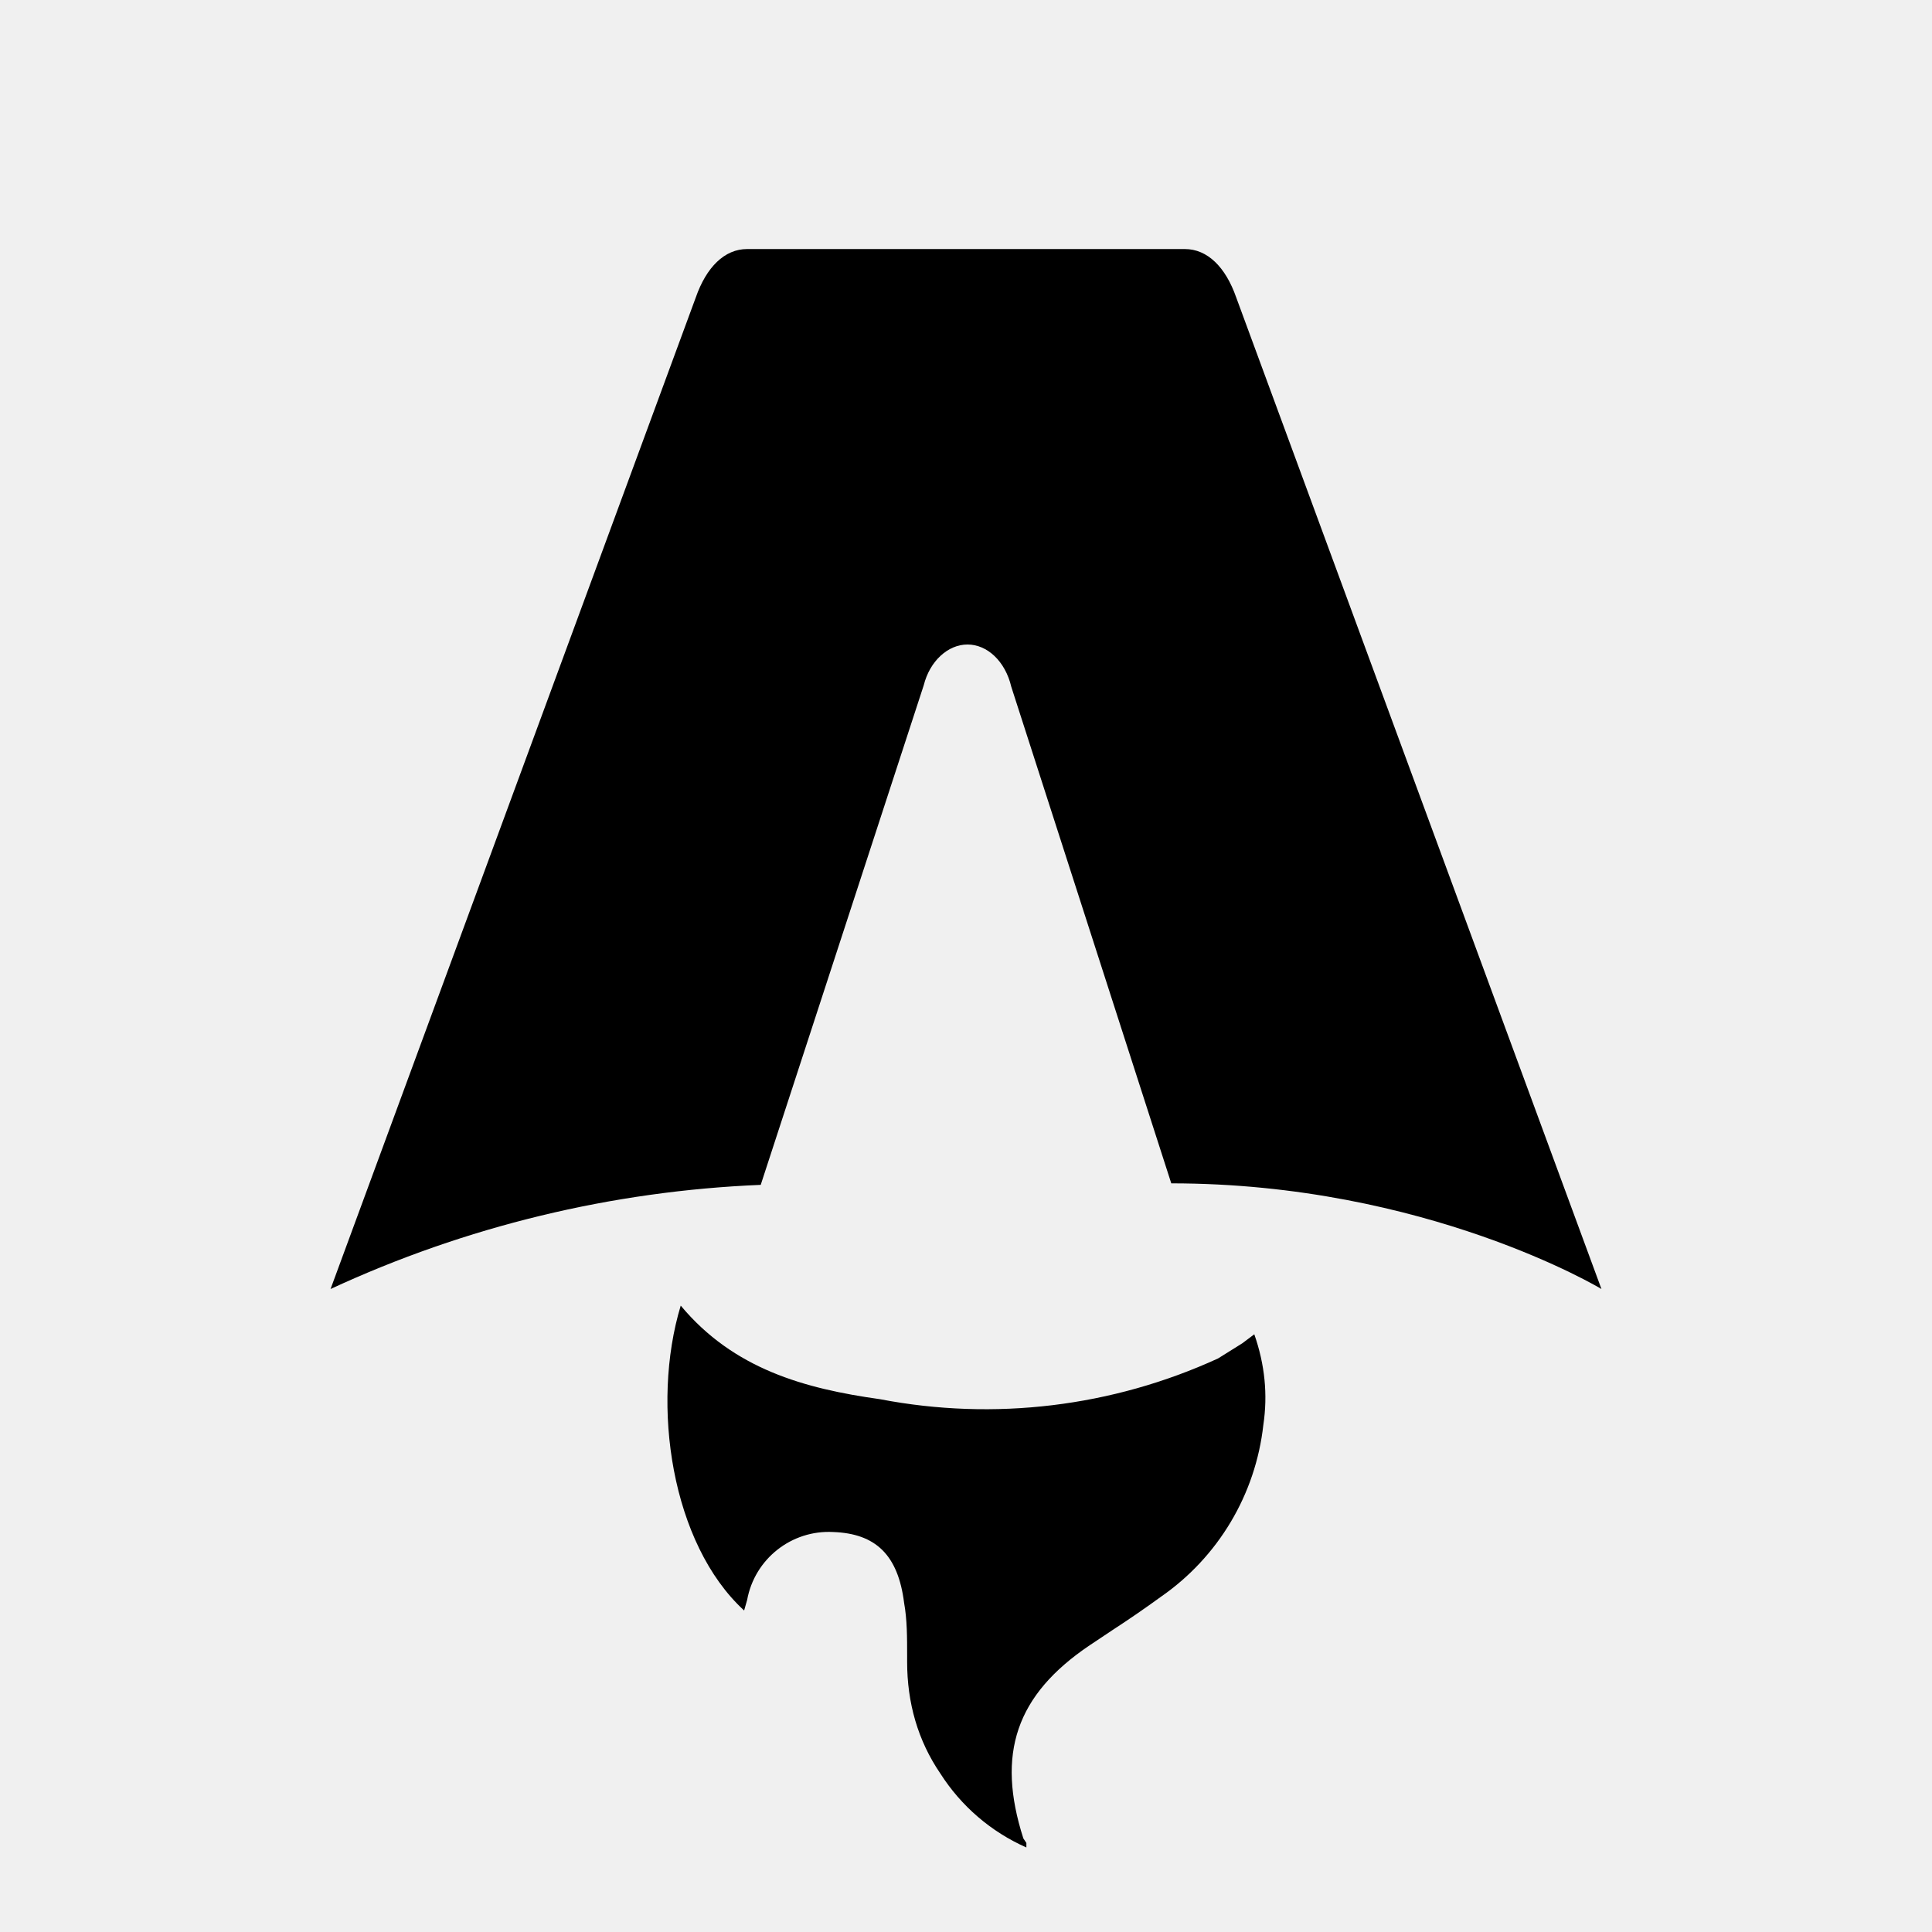
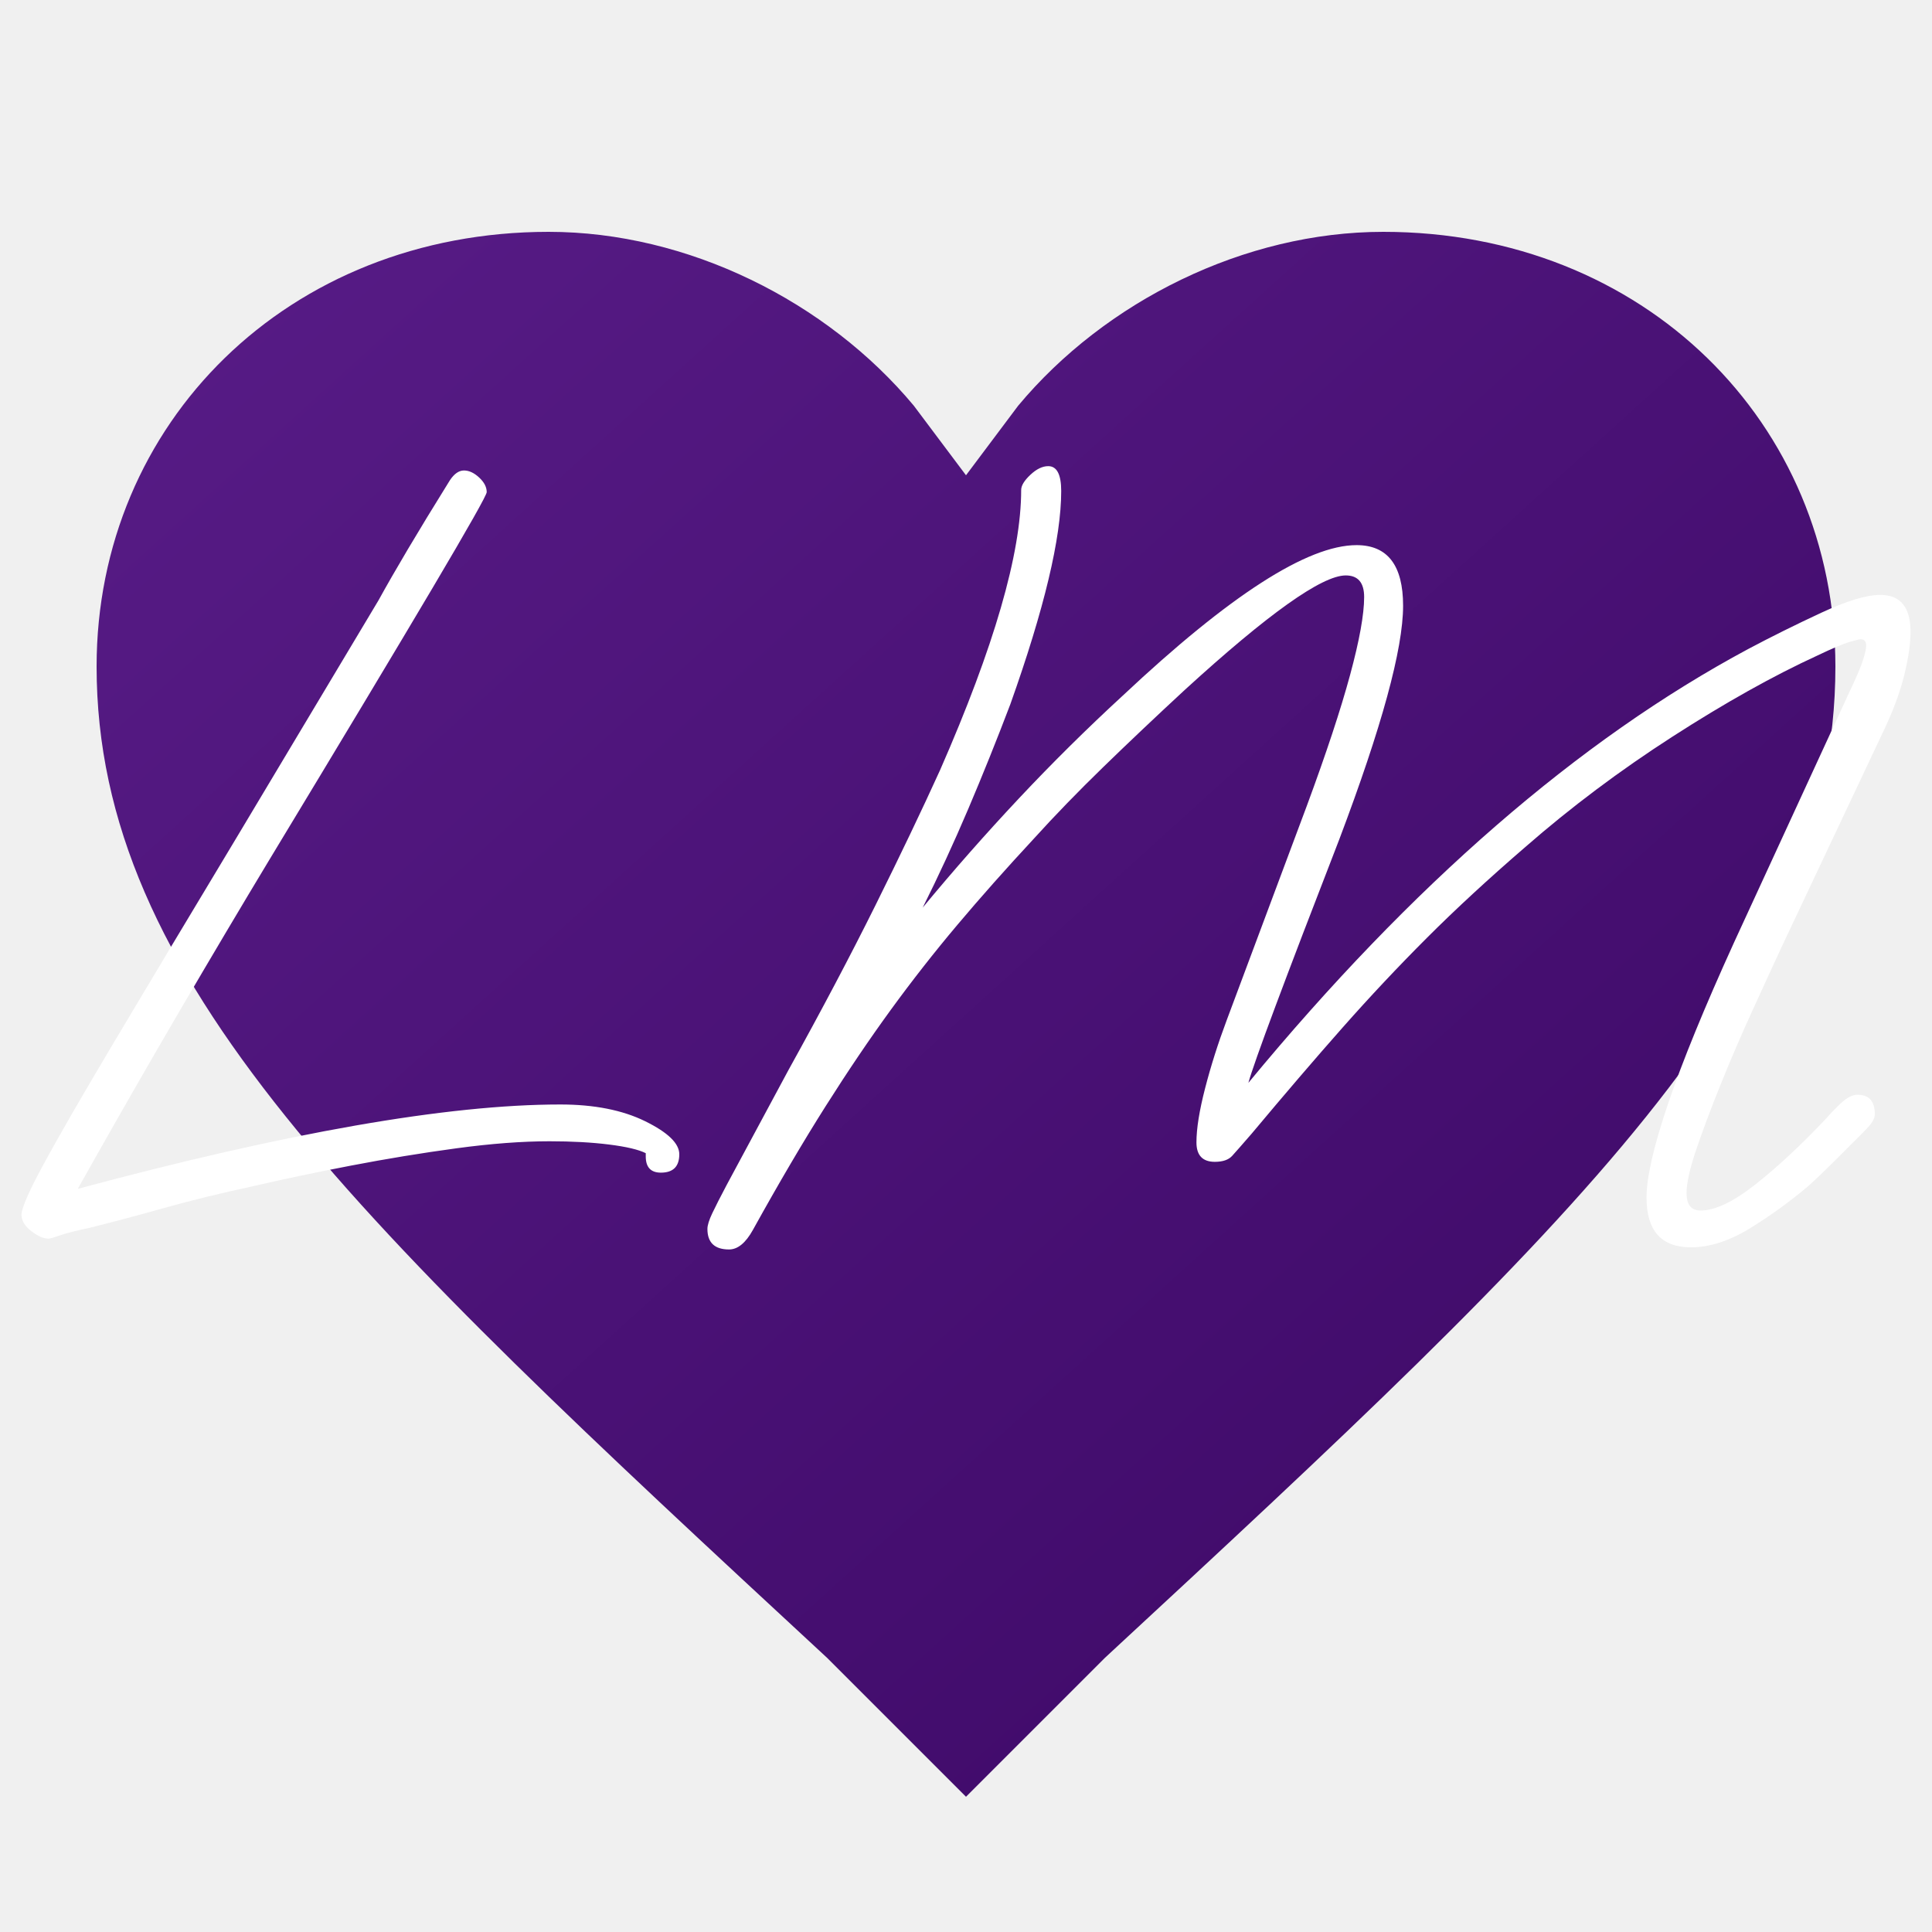
- <svg xmlns="http://www.w3.org/2000/svg" fill="none" viewBox="0 0 128 128">
-   <path d="M50.4 78.5a75.1 75.1 0 0 0-28.5 6.9l24.2-65.7c.7-2 1.9-3.2 3.4-3.2h29c1.5 0 2.7 1.2 3.4 3.2l24.2 65.7s-11.6-7-28.5-7L67 45.5c-.4-1.7-1.6-2.8-2.9-2.8-1.3 0-2.5 1.1-2.9 2.7L50.4 78.5Zm-1.1 28.2Zm-4.2-20.2c-2 6.6-.6 15.8 4.2 20.2a17.5 17.5 0 0 1 .2-.7 5.5 5.5 0 0 1 5.7-4.5c2.8.1 4.3 1.5 4.7 4.7.2 1.1.2 2.3.2 3.5v.4c0 2.7.7 5.2 2.2 7.4a13 13 0 0 0 5.7 4.9v-.3l-.2-.3c-1.8-5.6-.5-9.5 4.4-12.8l1.5-1a73 73 0 0 0 3.2-2.2 16 16 0 0 0 6.8-11.4c.3-2 .1-4-.6-6l-.8.6-1.6 1a37 37 0 0 1-22.4 2.7c-5-.7-9.7-2-13.2-6.2Z" />
-   <style>
-         path { fill: #000; }
-         @media (prefers-color-scheme: dark) {
-             path { fill: #FFF; }
-         }
-     </style>
+ <svg xmlns="http://www.w3.org/2000/svg" viewBox="0 0 100 100">
+   <defs>
+     <linearGradient id="party-grad" x1="0%" y1="0%" x2="100%" y2="100%">
+       <stop offset="0%" stop-color="#581c87" />
+       <stop offset="100%" stop-color="#3b0764" />
+     </linearGradient>
+   </defs>
+   <g transform="translate(5, 12) scale(0.9)">
+     <path d="M50 90 L42 82 C15 57 0 43 0 25 C0 11 11 0 26 0 C34 0 42 4 47 10 L50 14 L53 10 C58 4 66 0 74 0 C89 0 100 11 100 25 C100 43 85 57 58 82 L50 90 Z" fill="url(#party-grad)" />
+   </g>
+   <g transform="translate(50, 50) scale(0.56) translate(-87.3, -46.2)">
+     <path d="M 65.2 66.4 L 70.9 55.8 Q 75.5 47.5 78.95 40.55 Q 82.4 33.6 84.9 28.1 Q 92.4 11 92.4 2.2 Q 92.4 1.6 93.25 0.8 Q 94.1 0 94.9 0 Q 96.1 0 96.1 2.3 Q 96.1 8.8 91.4 22 Q 89.5 27 87.5 31.7 Q 85.5 36.4 83.3 40.8 Q 87.6 35.6 92.2 30.7 Q 96.8 25.8 101.8 21.2 Q 116.6 7.3 123.4 7.3 Q 127.7 7.3 127.7 12.9 Q 127.7 18.9 121.8 34.5 Q 114.2 54.1 113.4 57 Q 136.1 29.5 159.6 16.9 Q 162.8 15.2 166.35 13.55 Q 169.9 11.9 171.8 11.9 Q 174.6 11.9 174.6 15.3 Q 174.6 17 174 19.4 Q 173.4 21.8 172 24.7 L 162.8 44.2 Q 161.5 47 159.95 50.4 Q 158.4 53.8 157.05 57.15 Q 155.7 60.5 154.8 63.15 Q 153.9 65.8 153.9 67.2 Q 153.9 68.8 155.2 68.8 Q 157.2 68.8 160.25 66.4 Q 163.3 64 166.8 60.3 Q 167.3 59.7 168.15 58.9 Q 169 58.1 169.7 58.1 Q 171.3 58.1 171.3 59.9 Q 171.3 60.2 171.1 60.55 Q 170.9 60.9 170.2 61.6 L 167.6 64.2 Q 166.3 65.5 165.2 66.5 Q 162.6 68.7 159.75 70.45 Q 156.9 72.2 154.3 72.2 Q 150.2 72.2 150.2 67.6 Q 150.2 64.8 152.2 58.9 Q 154.2 53 158.3 44 L 168.8 21.2 Q 169.9 18.9 170.2 17.95 Q 170.5 17 170.5 16.6 Q 170.5 16 170 16 Q 169.8 16 168.95 16.25 Q 168.1 16.5 166 17.5 Q 159.9 20.3 152.6 25 Q 145.3 29.7 139 35.2 Q 133.9 39.6 129.9 43.6 Q 125.9 47.6 122.1 51.9 Q 118.3 56.2 113.7 61.7 Q 112.4 63.2 111.9 63.75 Q 111.4 64.3 110.3 64.3 Q 108.6 64.3 108.6 62.5 Q 108.6 60.6 109.4 57.5 Q 110.2 54.4 111.4 51.2 L 118.8 31.4 Q 121.5 24.1 122.8 19.3 Q 124.1 14.5 124.1 12.1 Q 124.1 10.1 122.4 10.1 Q 119.1 10.1 107.5 20.7 Q 103.5 24.4 100 27.8 Q 96.5 31.2 93.6 34.4 Q 89.7 38.6 86.5 42.4 Q 83.3 46.2 80.35 50.25 Q 77.4 54.3 74.3 59.2 Q 71.2 64.1 67.6 70.6 Q 66.6 72.4 65.4 72.4 Q 63.4 72.4 63.4 70.5 Q 63.4 70 63.85 69.05 Q 64.3 68.1 65.2 66.4 Z M 19.9 34.3 L 33 12.4 Q 34.1 10.4 35.7 7.7 Q 37.3 5 39.6 1.3 Q 40.2 0.4 40.9 0.4 Q 41.6 0.4 42.3 1.05 Q 43 1.7 43 2.4 Q 43 2.8 38 11.25 Q 33 19.7 22.9 36.4 Q 19.1 42.7 14.65 50.3 Q 10.2 57.9 5.2 66.8 Q 34.2 59 49.8 59 Q 54.5 59 57.65 60.55 Q 60.8 62.1 60.8 63.6 Q 60.8 65.3 59.1 65.3 Q 57.7 65.3 57.7 63.8 L 57.7 63.5 Q 56.7 63 54.3 62.7 Q 51.9 62.4 48.8 62.4 Q 45 62.4 40.2 63.05 Q 35.4 63.7 30.45 64.65 Q 25.5 65.6 21.2 66.6 Q 17 67.5 13.25 68.55 Q 9.5 69.6 6.3 70.4 Q 4.4 70.8 3.55 71.1 Q 2.7 71.4 2.5 71.4 Q 1.8 71.4 0.9 70.7 Q 0 70 0 69.2 Q 0 68.3 2 64.6 Q 4 60.9 8.4 53.5 Q 12.8 46.1 19.9 34.3 Z" fill="white" stroke="none" />
+   </g>
</svg>
